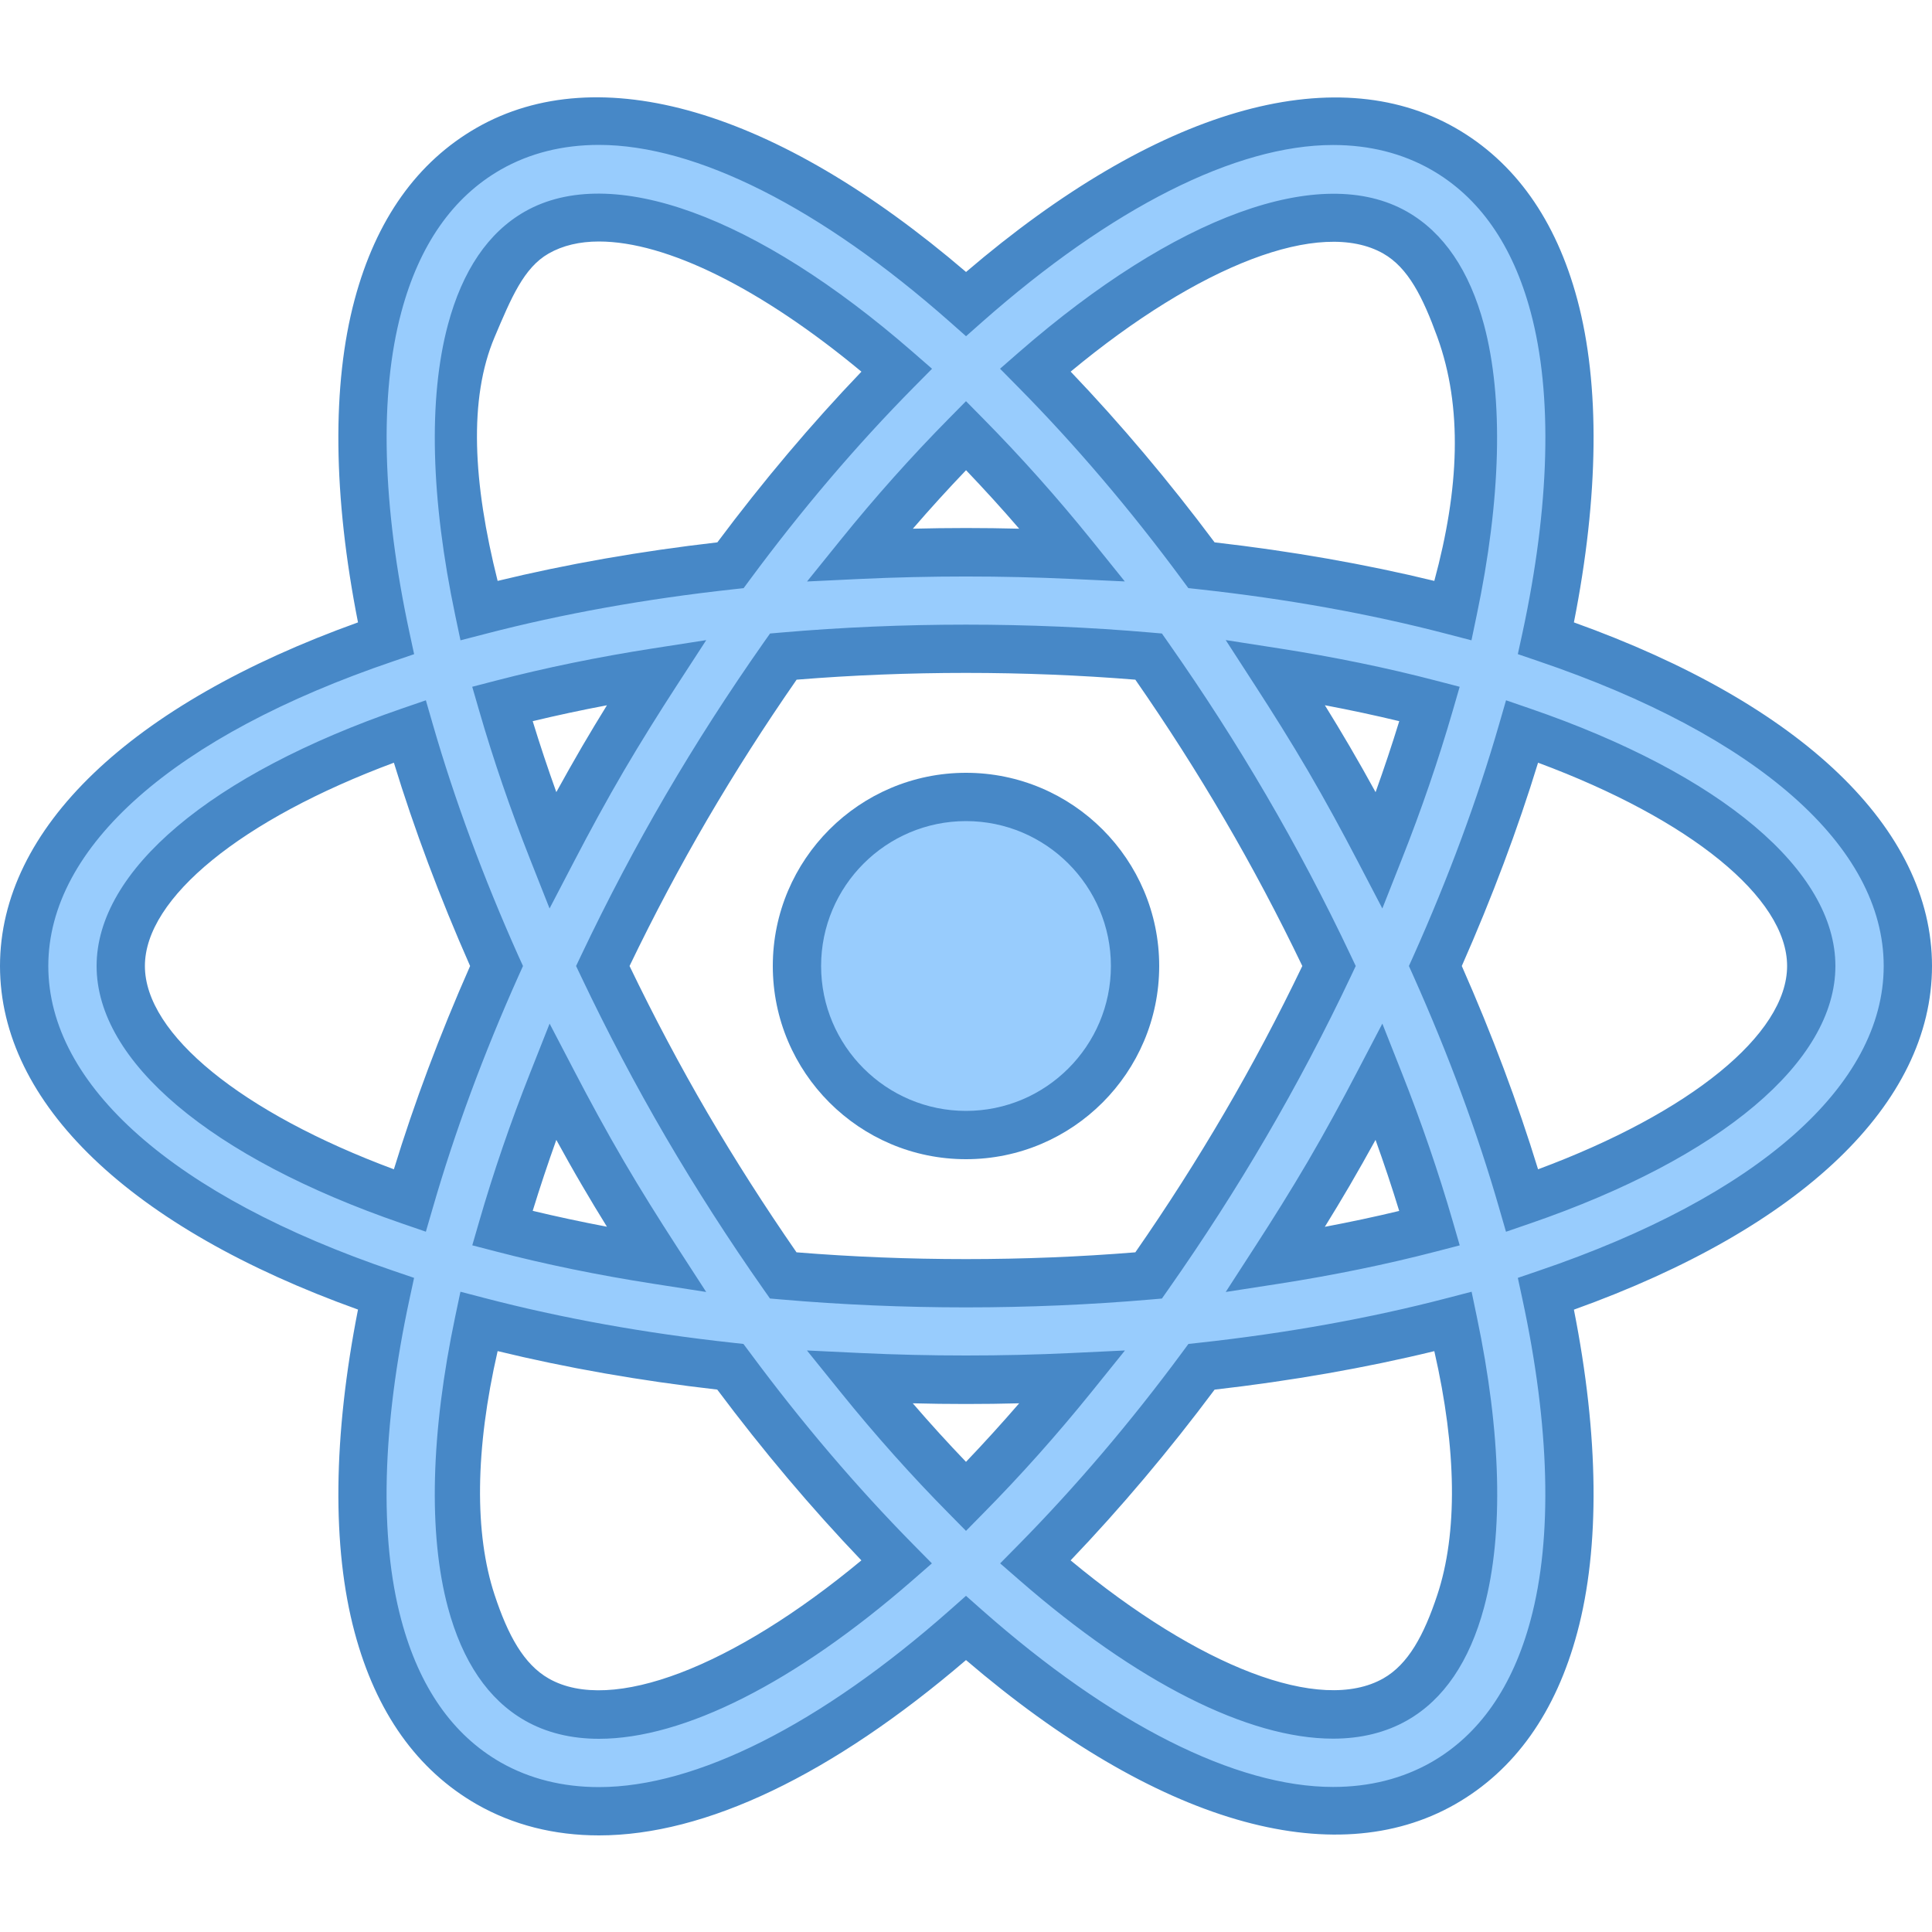
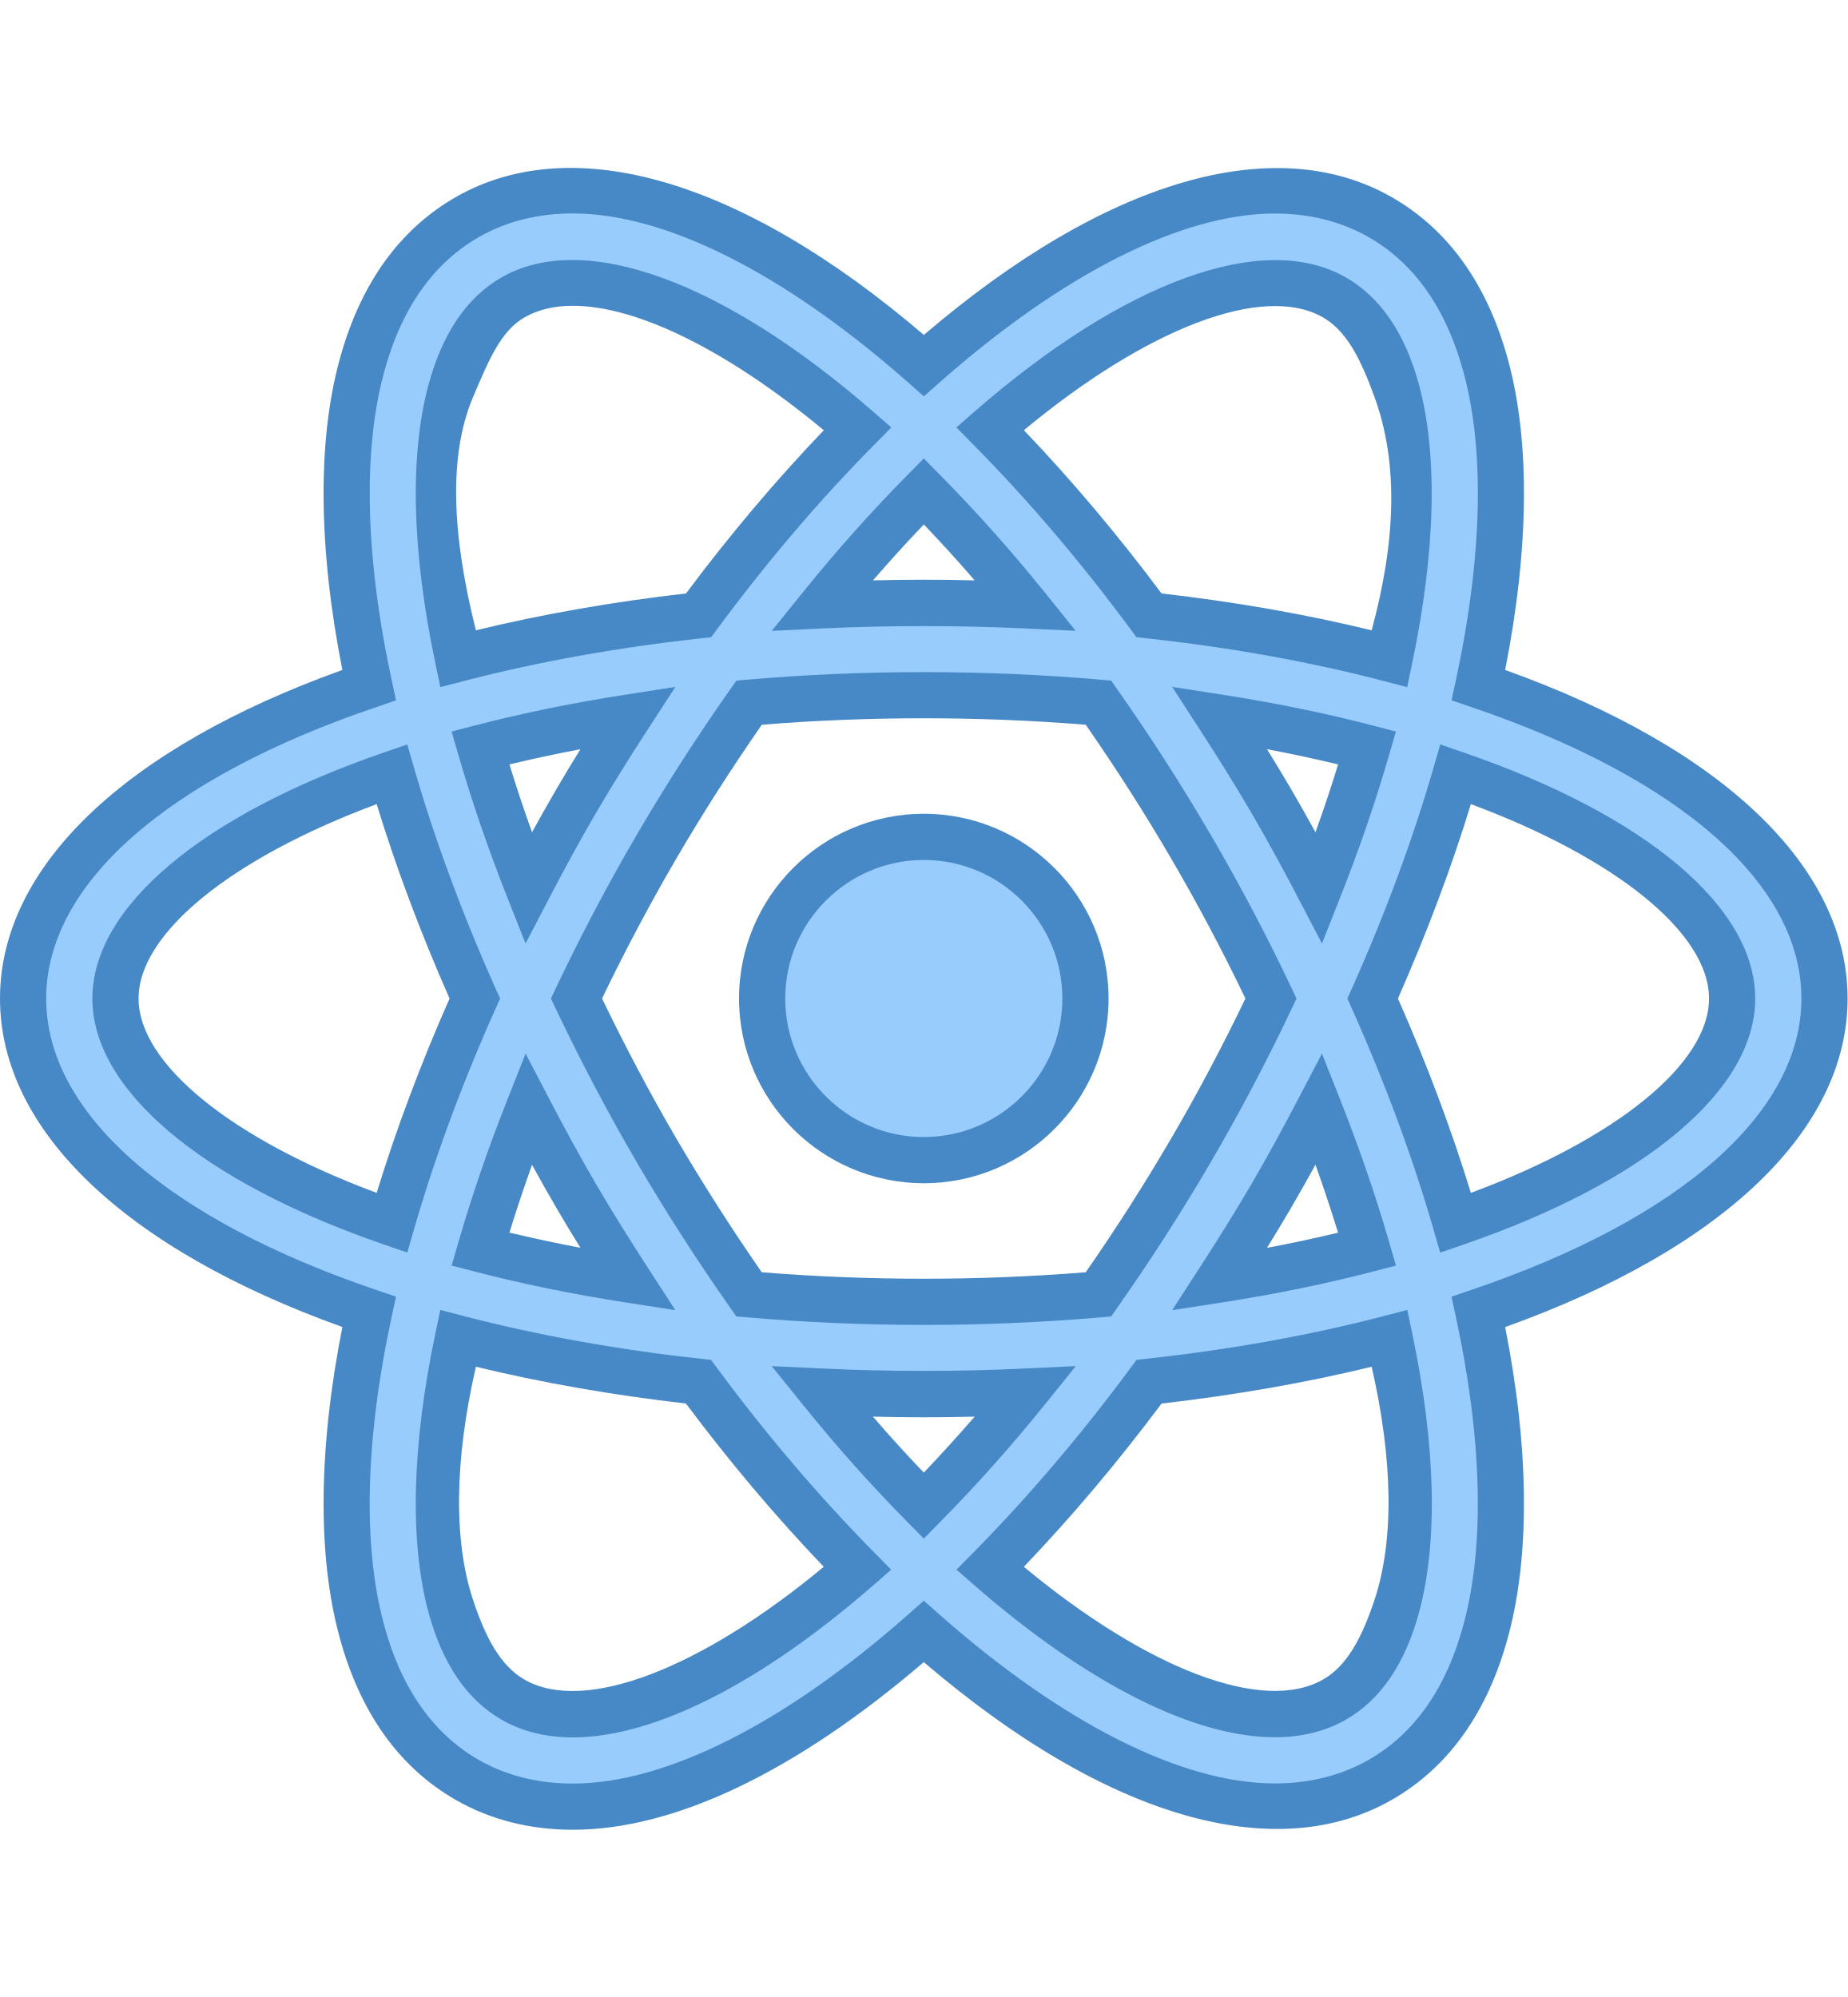
- <svg xmlns="http://www.w3.org/2000/svg" width="74" height="74" viewBox="0 0 40 40">
+ <svg xmlns="http://www.w3.org/2000/svg" width="74" height="80" viewBox="0 0 40 40">
  <path fill="#98ccfd" d="M23.5,20c0,1.935-1.565,3.5-3.5,3.5s-3.5-1.565-3.5-3.5s1.565-3.5,3.5-3.5S23.5,18.065,23.5,20z" />
  <path fill="#4788c7" d="M20,24c-2.206,0-4-1.794-4-4s1.794-4,4-4s4,1.794,4,4S22.206,24,20,24z M20,17c-1.654,0-3,1.346-3,3 s1.346,3,3,3s3-1.346,3-3S21.654,17,20,17z" />
  <g>
    <path fill="#98ccfd" d="M39.5,20c0-2.796-2.912-5.232-7.492-6.787c0.576-2.671,0.655-5.055,0.166-6.881 c-0.408-1.522-1.181-2.617-2.296-3.253c-0.671-0.382-1.438-0.577-2.279-0.577c-2.207,0-4.893,1.401-7.597,3.791 C17.296,3.902,14.609,2.5,12.4,2.5c-0.842,0-1.608,0.194-2.279,0.577C9.006,3.714,8.232,4.81,7.825,6.333 c-0.489,1.826-0.41,4.21,0.165,6.88C3.412,14.768,0.5,17.205,0.5,20s2.912,5.232,7.491,6.786c-0.576,2.67-0.655,5.054-0.165,6.88 c0.407,1.524,1.181,2.619,2.297,3.257c0.671,0.382,1.438,0.577,2.279,0.577c0.001,0,0,0,0.001,0c2.208,0,4.894-1.401,7.598-3.793 c2.704,2.389,5.39,3.789,7.597,3.79c0.001,0,0.001,0,0.001,0c0.842,0,1.608-0.194,2.28-0.577c1.114-0.636,1.887-1.731,2.294-3.253 c0.489-1.826,0.41-4.21-0.165-6.88C36.587,25.233,39.5,22.796,39.5,20z M28.888,4.817c0.634,0.362,1.09,1.046,1.354,2.033 c0.401,1.496,0.322,3.509-0.158,5.79c-1.596-0.417-3.343-0.734-5.208-0.938c-1.11-1.502-2.269-2.855-3.44-4.041 c2.397-2.087,4.598-3.158,6.163-3.158C28.089,4.503,28.522,4.609,28.888,4.817z M25.784,23.287 c-0.653,1.117-1.324,2.152-2.003,3.119c-1.205,0.105-2.467,0.162-3.782,0.162c-1.316,0-2.578-0.058-3.784-0.162 c-0.679-0.967-1.35-2.002-2.003-3.119C13.576,22.197,13,21.096,12.481,20c0.519-1.095,1.095-2.197,1.732-3.287 c0.653-1.117,1.325-2.152,2.004-3.12c1.205-0.105,2.468-0.162,3.783-0.162c1.315,0,2.577,0.057,3.781,0.162 c0.679,0.968,1.35,2.002,2.003,3.119c0.637,1.09,1.214,2.192,1.733,3.287C26.998,21.096,26.421,22.197,25.784,23.287z M28.558,22.392c0.41,1.036,0.756,2.052,1.041,3.035c-0.99,0.258-2.057,0.478-3.194,0.655c0.377-0.582,0.748-1.174,1.106-1.787 C27.881,23.663,28.226,23.028,28.558,22.392z M20,30.983c-0.729-0.738-1.467-1.556-2.205-2.47c0.724,0.034,1.457,0.055,2.205,0.055 c0.747,0,1.48-0.021,2.203-0.055C21.466,29.427,20.729,30.246,20,30.983z M13.593,26.082c-1.136-0.177-2.203-0.397-3.193-0.655 c0.285-0.983,0.63-1.998,1.04-3.034c0.332,0.635,0.677,1.271,1.046,1.903C12.844,24.908,13.216,25.5,13.593,26.082z M11.44,17.607 c-0.41-1.036-0.755-2.051-1.04-3.034c0.99-0.258,2.057-0.478,3.194-0.655c-0.377,0.582-0.749,1.174-1.107,1.786 C12.117,16.337,11.772,16.972,11.44,17.607z M20.001,9.018c0.729,0.737,1.466,1.555,2.202,2.469 c-0.723-0.034-1.456-0.055-2.203-0.055s-1.48,0.021-2.203,0.055C18.534,10.573,19.272,9.755,20.001,9.018z M27.511,15.704 c-0.358-0.613-0.729-1.205-1.106-1.787c1.137,0.177,2.204,0.397,3.194,0.655c-0.285,0.984-0.631,1.999-1.041,3.036 C28.226,16.973,27.881,16.337,27.511,15.704z M9.757,6.851c0.265-0.989,0.721-1.674,1.355-2.037C11.478,4.606,11.911,4.5,12.4,4.5 c1.567,0,3.768,1.072,6.166,3.161c-1.172,1.187-2.332,2.539-3.443,4.042c-1.865,0.204-3.612,0.522-5.208,0.939 C9.435,10.359,9.356,8.346,9.757,6.851z M2.5,20c0-1.729,2.231-3.566,5.983-4.857C8.935,16.708,9.538,18.342,10.28,20 c-0.742,1.658-1.345,3.292-1.797,4.857C4.731,23.566,2.5,21.729,2.5,20z M12.401,35.5c-0.49,0-0.924-0.106-1.288-0.313 c-0.636-0.363-1.092-1.048-1.356-2.037c-0.401-1.496-0.322-3.509,0.158-5.79c1.596,0.417,3.342,0.734,5.207,0.938 c1.111,1.503,2.271,2.856,3.444,4.043C16.168,34.429,13.967,35.5,12.401,35.5z M30.241,33.15c-0.265,0.987-0.72,1.671-1.354,2.033 c-0.365,0.208-0.799,0.314-1.289,0.314c-1.566,0-3.767-1.071-6.164-3.157c1.172-1.187,2.331-2.54,3.441-4.042 c1.865-0.204,3.611-0.522,5.207-0.938C30.563,29.641,30.642,31.654,30.241,33.15z M31.515,24.858 c-0.452-1.565-1.055-3.199-1.797-4.858c0.742-1.659,1.345-3.293,1.797-4.858C35.268,16.433,37.5,18.271,37.5,20 C37.5,21.729,35.268,23.567,31.515,24.858z" />
    <path fill="#4788c7" d="M12.402,38c-0.93,0-1.78-0.216-2.528-0.642c-1.237-0.708-2.089-1.906-2.532-3.563 c-0.472-1.762-0.446-4.064,0.07-6.682C2.694,25.42,0,22.842,0,20s2.694-5.42,7.412-7.114c-0.517-2.617-0.542-4.92-0.07-6.682 C7.785,4.548,8.637,3.35,9.873,2.643c2.52-1.438,6.178-0.393,10.128,2.988c3.949-3.378,7.604-4.422,10.125-2.986 c1.235,0.705,2.087,1.902,2.531,3.558c0.472,1.763,0.446,4.066-0.071,6.683C37.305,14.579,40,17.158,40,20 c0,2.842-2.695,5.421-7.414,7.115c0.518,2.617,0.542,4.919,0.07,6.682c-0.443,1.656-1.294,2.853-2.529,3.558 C27.604,38.793,23.946,37.746,20,34.37C17.224,36.747,14.604,38,12.402,38z M12.4,3c-0.753,0-1.437,0.172-2.031,0.511 C9.373,4.081,8.68,5.074,8.309,6.462c-0.458,1.707-0.398,4.005,0.171,6.646l0.094,0.436l-0.422,0.144C3.606,15.23,1,17.531,1,20 s2.606,4.77,7.151,6.313l0.422,0.144l-0.094,0.436c-0.569,2.641-0.629,4.939-0.171,6.646c0.371,1.389,1.064,2.382,2.062,2.952 C10.965,36.828,11.648,37,12.401,37h0.001c2.012,0,4.592-1.302,7.267-3.667L20,33.04l0.331,0.293 c2.674,2.362,5.255,3.664,7.267,3.664c0.754,0,1.438-0.172,2.034-0.511c0.994-0.568,1.687-1.56,2.058-2.948 c0.458-1.707,0.398-4.004-0.171-6.645l-0.094-0.436l0.422-0.144C36.393,24.771,39,22.469,39,20c0-2.47-2.607-4.771-7.153-6.313 l-0.422-0.144l0.095-0.436c0.569-2.641,0.629-4.939,0.171-6.646c-0.372-1.389-1.065-2.38-2.061-2.948 c-0.595-0.339-1.278-0.511-2.031-0.511c-2.011,0-4.591,1.302-7.267,3.666l-0.331,0.293L19.67,6.668C16.994,4.303,14.413,3,12.4,3z M12.401,36c-0.577,0-1.094-0.127-1.535-0.379c-0.756-0.432-1.292-1.22-1.593-2.342c-0.408-1.527-0.355-3.61,0.152-6.022 l0.108-0.513l0.507,0.132c1.591,0.415,3.317,0.727,5.135,0.925l0.217,0.024L15.523,28c1.073,1.451,2.217,2.793,3.397,3.989 l0.374,0.379l-0.401,0.35C16.464,34.834,14.158,36,12.401,36z M10.303,27.973c-0.468,2.04-0.482,3.777-0.063,5.047 c0.278,0.841,0.605,1.438,1.121,1.732c1.294,0.739,3.813-0.237,6.473-2.446c-1.033-1.08-2.035-2.267-2.984-3.536 C13.257,28.588,11.73,28.32,10.303,27.973z M27.599,35.997c-1.757,0-4.063-1.165-6.491-3.28l-0.401-0.349l0.374-0.379 c1.185-1.202,2.327-2.543,3.394-3.988l0.13-0.176l0.218-0.024c1.819-0.199,3.548-0.51,5.137-0.925l0.508-0.132l0.107,0.513 c0.507,2.414,0.56,4.496,0.151,6.022c-0.301,1.121-0.836,1.908-1.589,2.338C28.693,35.87,28.176,35.997,27.599,35.997z M22.166,32.306c2.66,2.207,5.171,3.184,6.475,2.443c0.513-0.292,0.839-0.889,1.117-1.728c0.422-1.271,0.405-3.008-0.062-5.047 c-1.427,0.347-2.954,0.614-4.549,0.797C24.204,30.035,23.203,31.221,22.166,32.306z M20,31.695l-0.355-0.36 c-0.773-0.782-1.526-1.625-2.238-2.508l-0.7-0.867l1.112,0.053c1.431,0.068,2.931,0.068,4.361,0l1.111-0.053l-0.698,0.866 c-0.71,0.879-1.462,1.723-2.237,2.507L20,31.695z M18.898,29.054c0.359,0.417,0.728,0.822,1.102,1.212 c0.374-0.392,0.741-0.796,1.101-1.212C20.372,29.073,19.627,29.073,18.898,29.054z M20,27.068c-1.284,0-2.571-0.055-3.827-0.164 l-0.232-0.02l-0.134-0.191c-0.721-1.027-1.402-2.089-2.025-3.154c-0.619-1.061-1.209-2.179-1.753-3.325L11.927,20l0.102-0.214 c0.544-1.146,1.134-2.265,1.753-3.325c0.63-1.078,1.293-2.109,2.027-3.155l0.134-0.19l0.232-0.02c2.508-0.218,5.142-0.218,7.649,0 l0.232,0.02l0.134,0.191c0.736,1.05,1.399,2.082,2.025,3.154c0.625,1.07,1.215,2.188,1.753,3.326L28.069,20l-0.101,0.214 c-0.538,1.137-1.128,2.256-1.753,3.326c-0.626,1.072-1.289,2.104-2.025,3.154l-0.134,0.191l-0.232,0.02 C22.57,27.013,21.284,27.068,20,27.068z M16.491,25.928c2.309,0.187,4.71,0.187,7.015,0c0.667-0.961,1.272-1.91,1.847-2.893 c0.571-0.977,1.112-1.997,1.61-3.035c-0.498-1.038-1.039-2.058-1.61-3.035c-0.574-0.983-1.18-1.932-1.847-2.893 c-2.306-0.187-4.711-0.187-7.013,0c-0.665,0.958-1.271,1.906-1.849,2.894c-0.565,0.968-1.107,1.988-1.61,3.034 c0.503,1.045,1.044,2.065,1.61,3.035C15.215,24.01,15.836,24.982,16.491,25.928z M25.377,26.749l0.607-0.938 c0.373-0.576,0.74-1.162,1.095-1.767c0.366-0.626,0.707-1.255,1.035-1.883l0.506-0.968l0.402,1.016 c0.405,1.023,0.761,2.06,1.057,3.081l0.143,0.494l-0.497,0.129c-1.017,0.264-2.107,0.488-3.243,0.665L25.377,26.749z M28.479,23.6 c-0.174,0.316-0.353,0.633-0.537,0.949c-0.168,0.288-0.34,0.571-0.513,0.851c0.528-0.1,1.042-0.209,1.54-0.329 C28.819,24.581,28.655,24.09,28.479,23.6z M14.621,26.749l-1.105-0.172c-1.136-0.177-2.227-0.401-3.241-0.665l-0.497-0.129 l0.143-0.493c0.294-1.017,0.649-2.053,1.056-3.08l0.402-1.017l0.506,0.97c0.327,0.628,0.668,1.256,1.034,1.882 c0.354,0.605,0.722,1.191,1.095,1.767L14.621,26.749z M11.029,25.069c0.496,0.119,1.01,0.229,1.537,0.329 c-0.173-0.279-0.344-0.562-0.512-0.85c-0.185-0.315-0.362-0.631-0.536-0.948C11.342,24.092,11.179,24.582,11.029,25.069z M31.18,25.502l-0.146-0.505c-0.446-1.548-1.043-3.16-1.772-4.792L29.17,20l0.092-0.204c0.729-1.63,1.326-3.243,1.773-4.792 l0.146-0.505l0.498,0.171C35.637,16.031,38,18.024,38,20c0,1.977-2.363,3.969-6.322,5.331L31.18,25.502z M30.265,20 c0.63,1.427,1.159,2.84,1.579,4.209C34.993,23.039,37,21.412,37,20s-2.007-3.039-5.156-4.209 C31.424,17.162,30.894,18.574,30.265,20z M8.817,25.501L8.32,25.33C4.363,23.968,2,21.976,2,20s2.363-3.968,6.32-5.33l0.497-0.171 l0.146,0.505c0.449,1.554,1.045,3.167,1.772,4.792L10.828,20l-0.092,0.204c-0.728,1.625-1.323,3.238-1.772,4.792L8.817,25.501z M8.155,15.791C5.006,16.962,3,18.589,3,20s2.006,3.038,5.155,4.209c0.421-1.375,0.95-2.787,1.578-4.209 C9.105,18.578,8.576,17.166,8.155,15.791z M11.378,18.809l-0.402-1.017c-0.406-1.027-0.762-2.063-1.056-3.08l-0.143-0.493 l0.497-0.129c1.016-0.264,2.106-0.488,3.242-0.665l1.106-0.172l-0.61,0.939c-0.373,0.575-0.74,1.161-1.095,1.766 c-0.366,0.625-0.707,1.254-1.034,1.882L11.378,18.809z M11.029,14.931c0.149,0.487,0.313,0.978,0.489,1.469 c0.174-0.316,0.352-0.632,0.536-0.948c0.168-0.287,0.339-0.57,0.512-0.85C12.039,14.701,11.525,14.812,11.029,14.931z M28.62,18.809l-0.506-0.969c-0.328-0.629-0.669-1.257-1.035-1.883c-0.354-0.605-0.722-1.191-1.095-1.767l-0.607-0.938l1.104,0.172 c1.137,0.177,2.229,0.401,3.243,0.666l0.497,0.129l-0.143,0.494c-0.296,1.02-0.651,2.057-1.057,3.081L28.62,18.809z M27.43,14.601 c0.173,0.28,0.345,0.563,0.513,0.851c0.185,0.316,0.363,0.632,0.537,0.949c0.176-0.491,0.34-0.982,0.49-1.47 C28.473,14.811,27.958,14.701,27.43,14.601z M30.465,13.257l-0.507-0.132c-1.587-0.415-3.315-0.726-5.137-0.925l-0.218-0.024 l-0.13-0.176c-1.07-1.449-2.212-2.791-3.394-3.987l-0.374-0.379l0.401-0.35c3.229-2.811,6.243-3.919,8.027-2.901 c0.755,0.431,1.29,1.218,1.591,2.338c0.408,1.527,0.355,3.61-0.152,6.023L30.465,13.257z M25.147,11.229 c1.597,0.183,3.123,0.451,4.549,0.798c0.517-1.907,0.59-3.595,0.063-5.048c-0.302-0.83-0.604-1.435-1.119-1.729 c-1.298-0.74-3.812,0.236-6.473,2.444C23.2,8.775,24.201,9.962,25.147,11.229z M9.534,13.257l-0.108-0.513 c-0.508-2.413-0.561-4.495-0.152-6.022c0.301-1.123,0.836-1.911,1.591-2.341c1.789-1.02,4.801,0.091,8.03,2.904l0.402,0.35 l-0.375,0.379c-1.184,1.197-2.326,2.539-3.396,3.987l-0.13,0.176l-0.218,0.024c-1.818,0.199-3.547,0.51-5.137,0.925L9.534,13.257z M12.4,5c-0.401,0-0.751,0.083-1.041,0.249c-0.514,0.293-0.774,0.916-1.119,1.731c-0.54,1.275-0.449,3.011,0.063,5.047 c1.428-0.347,2.954-0.615,4.549-0.798c0.946-1.267,1.948-2.453,2.983-3.534C15.766,5.977,13.803,5,12.4,5z M16.709,12.039 l0.699-0.866c0.71-0.88,1.463-1.723,2.237-2.507l0.355-0.36l0.355,0.36c0.777,0.787,1.529,1.63,2.236,2.506l0.697,0.866 l-1.11-0.052c-1.43-0.067-2.93-0.067-4.359,0L16.709,12.039z M20,10.932c0.37,0,0.737,0.005,1.101,0.014 c-0.357-0.415-0.726-0.819-1.1-1.211c-0.374,0.391-0.742,0.795-1.101,1.211C19.264,10.937,19.63,10.932,20,10.932z" />
  </g>
</svg>
